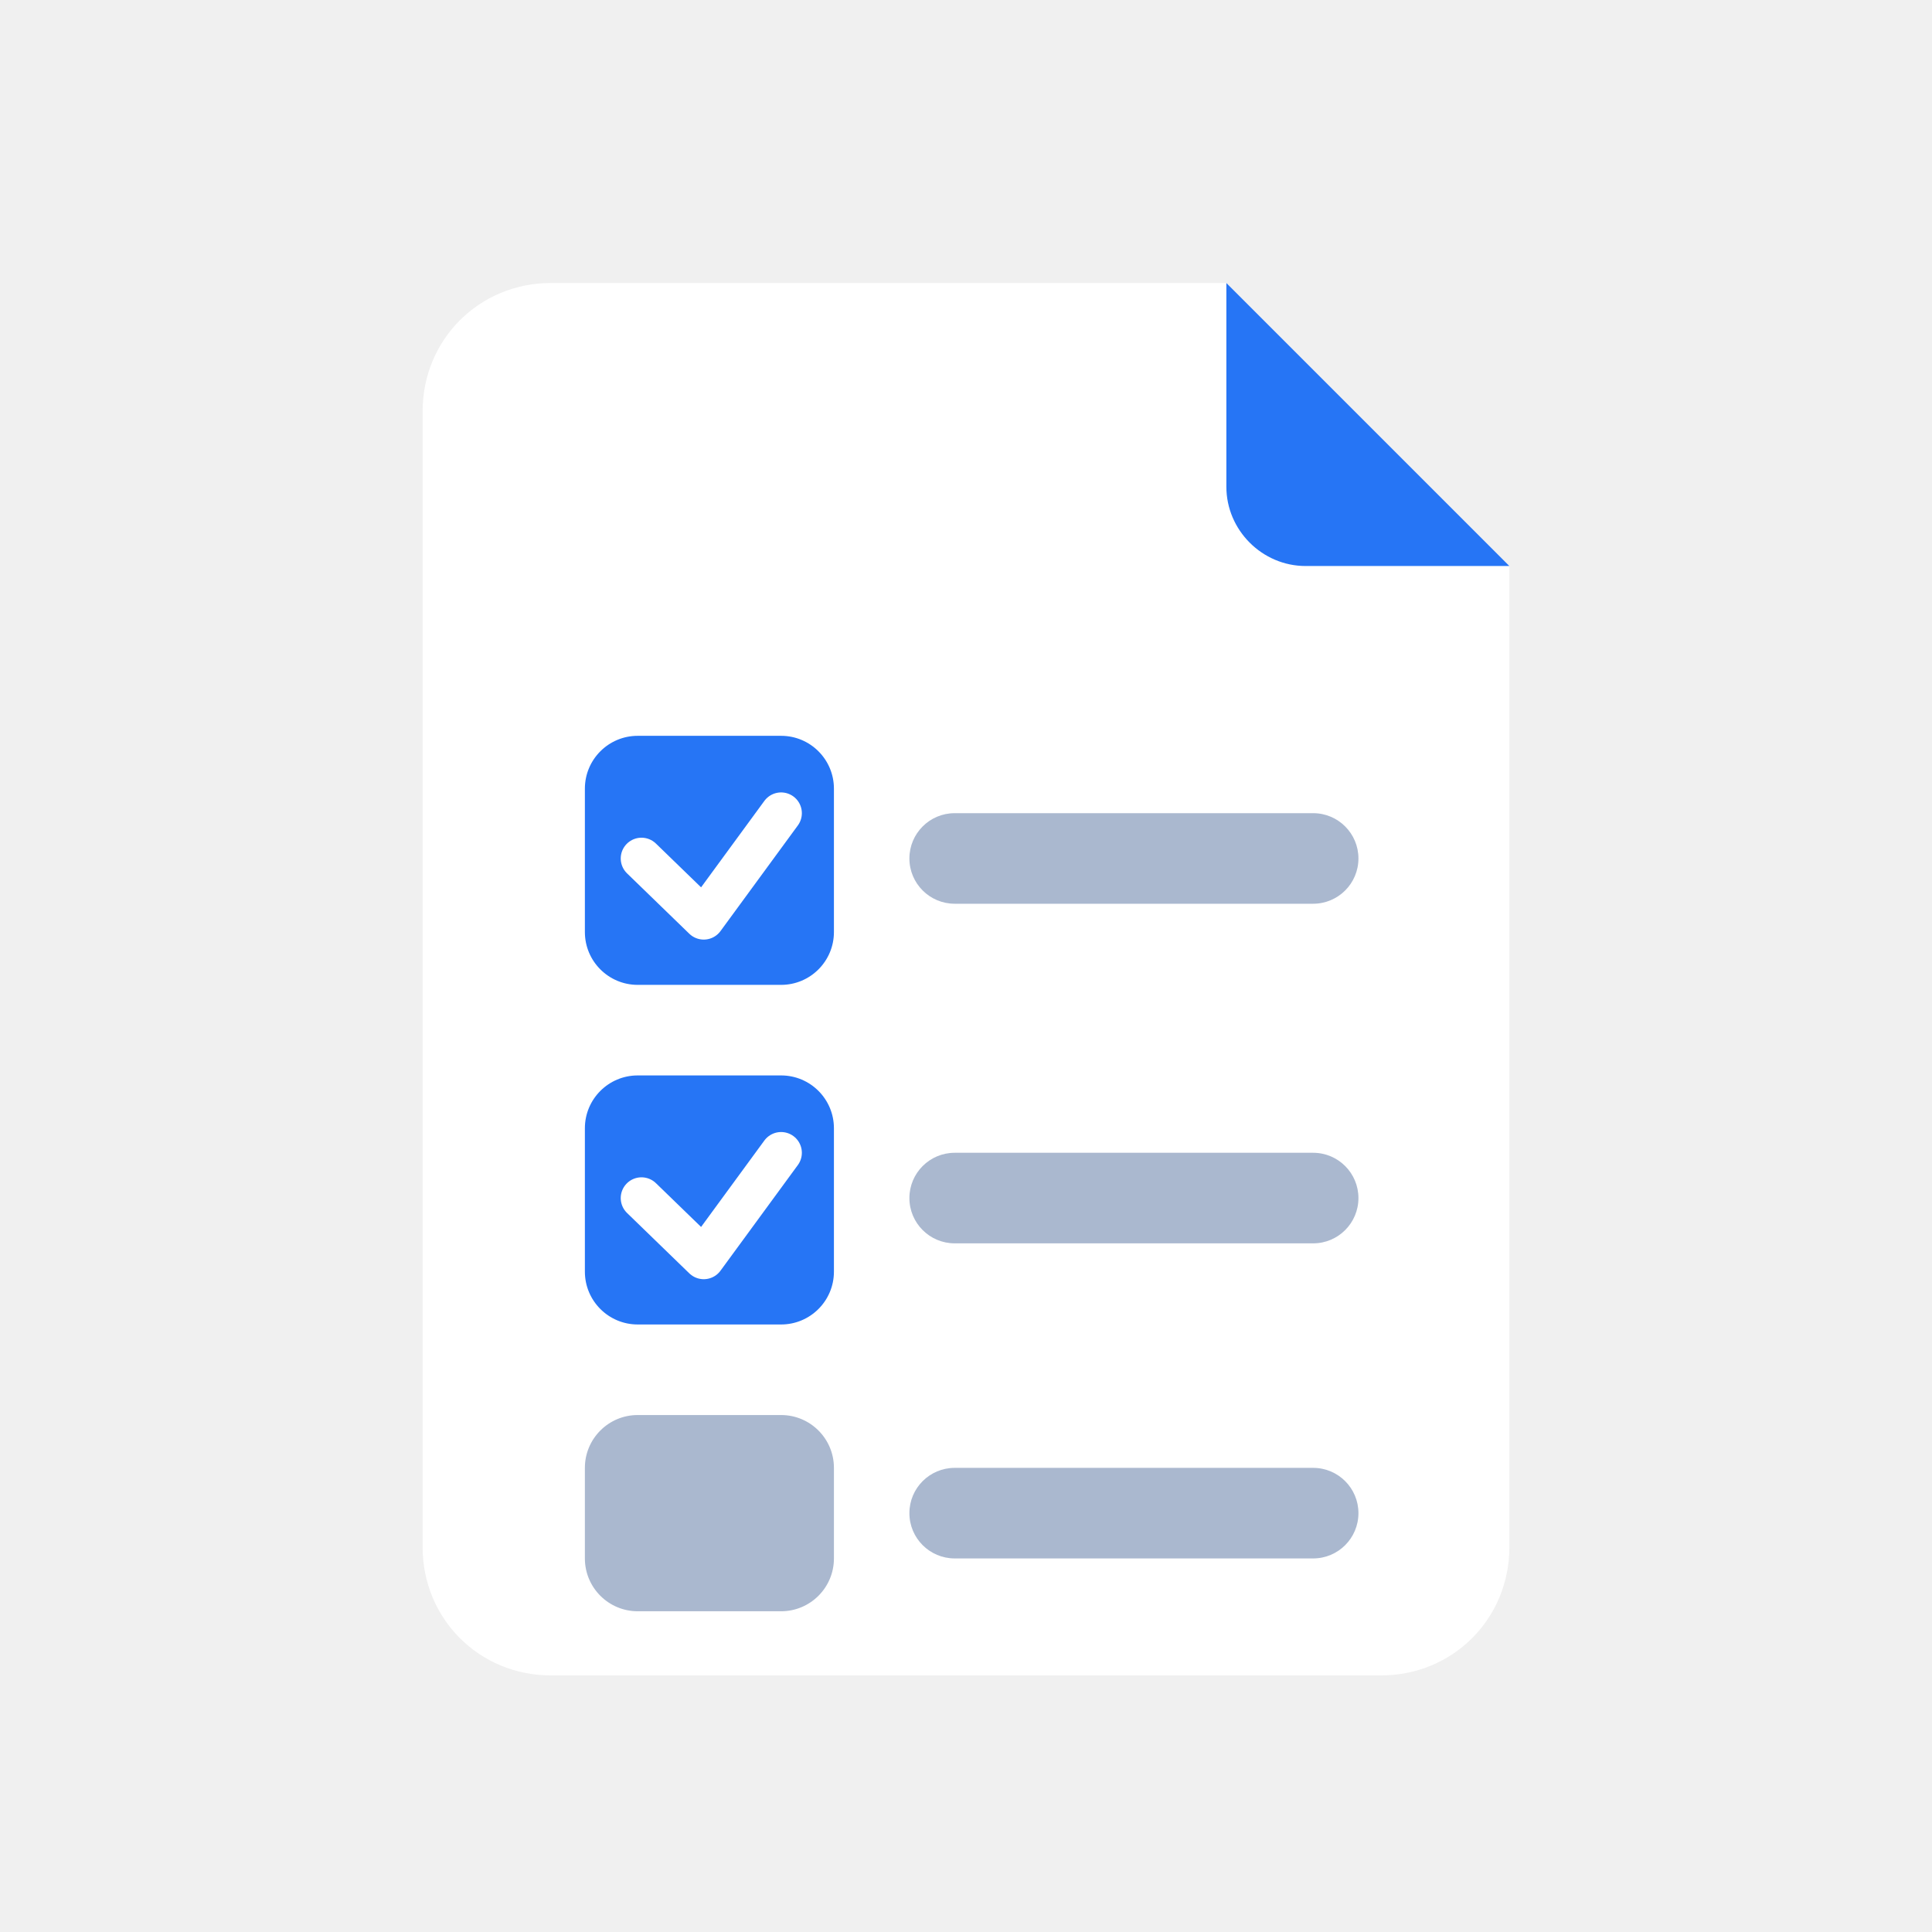
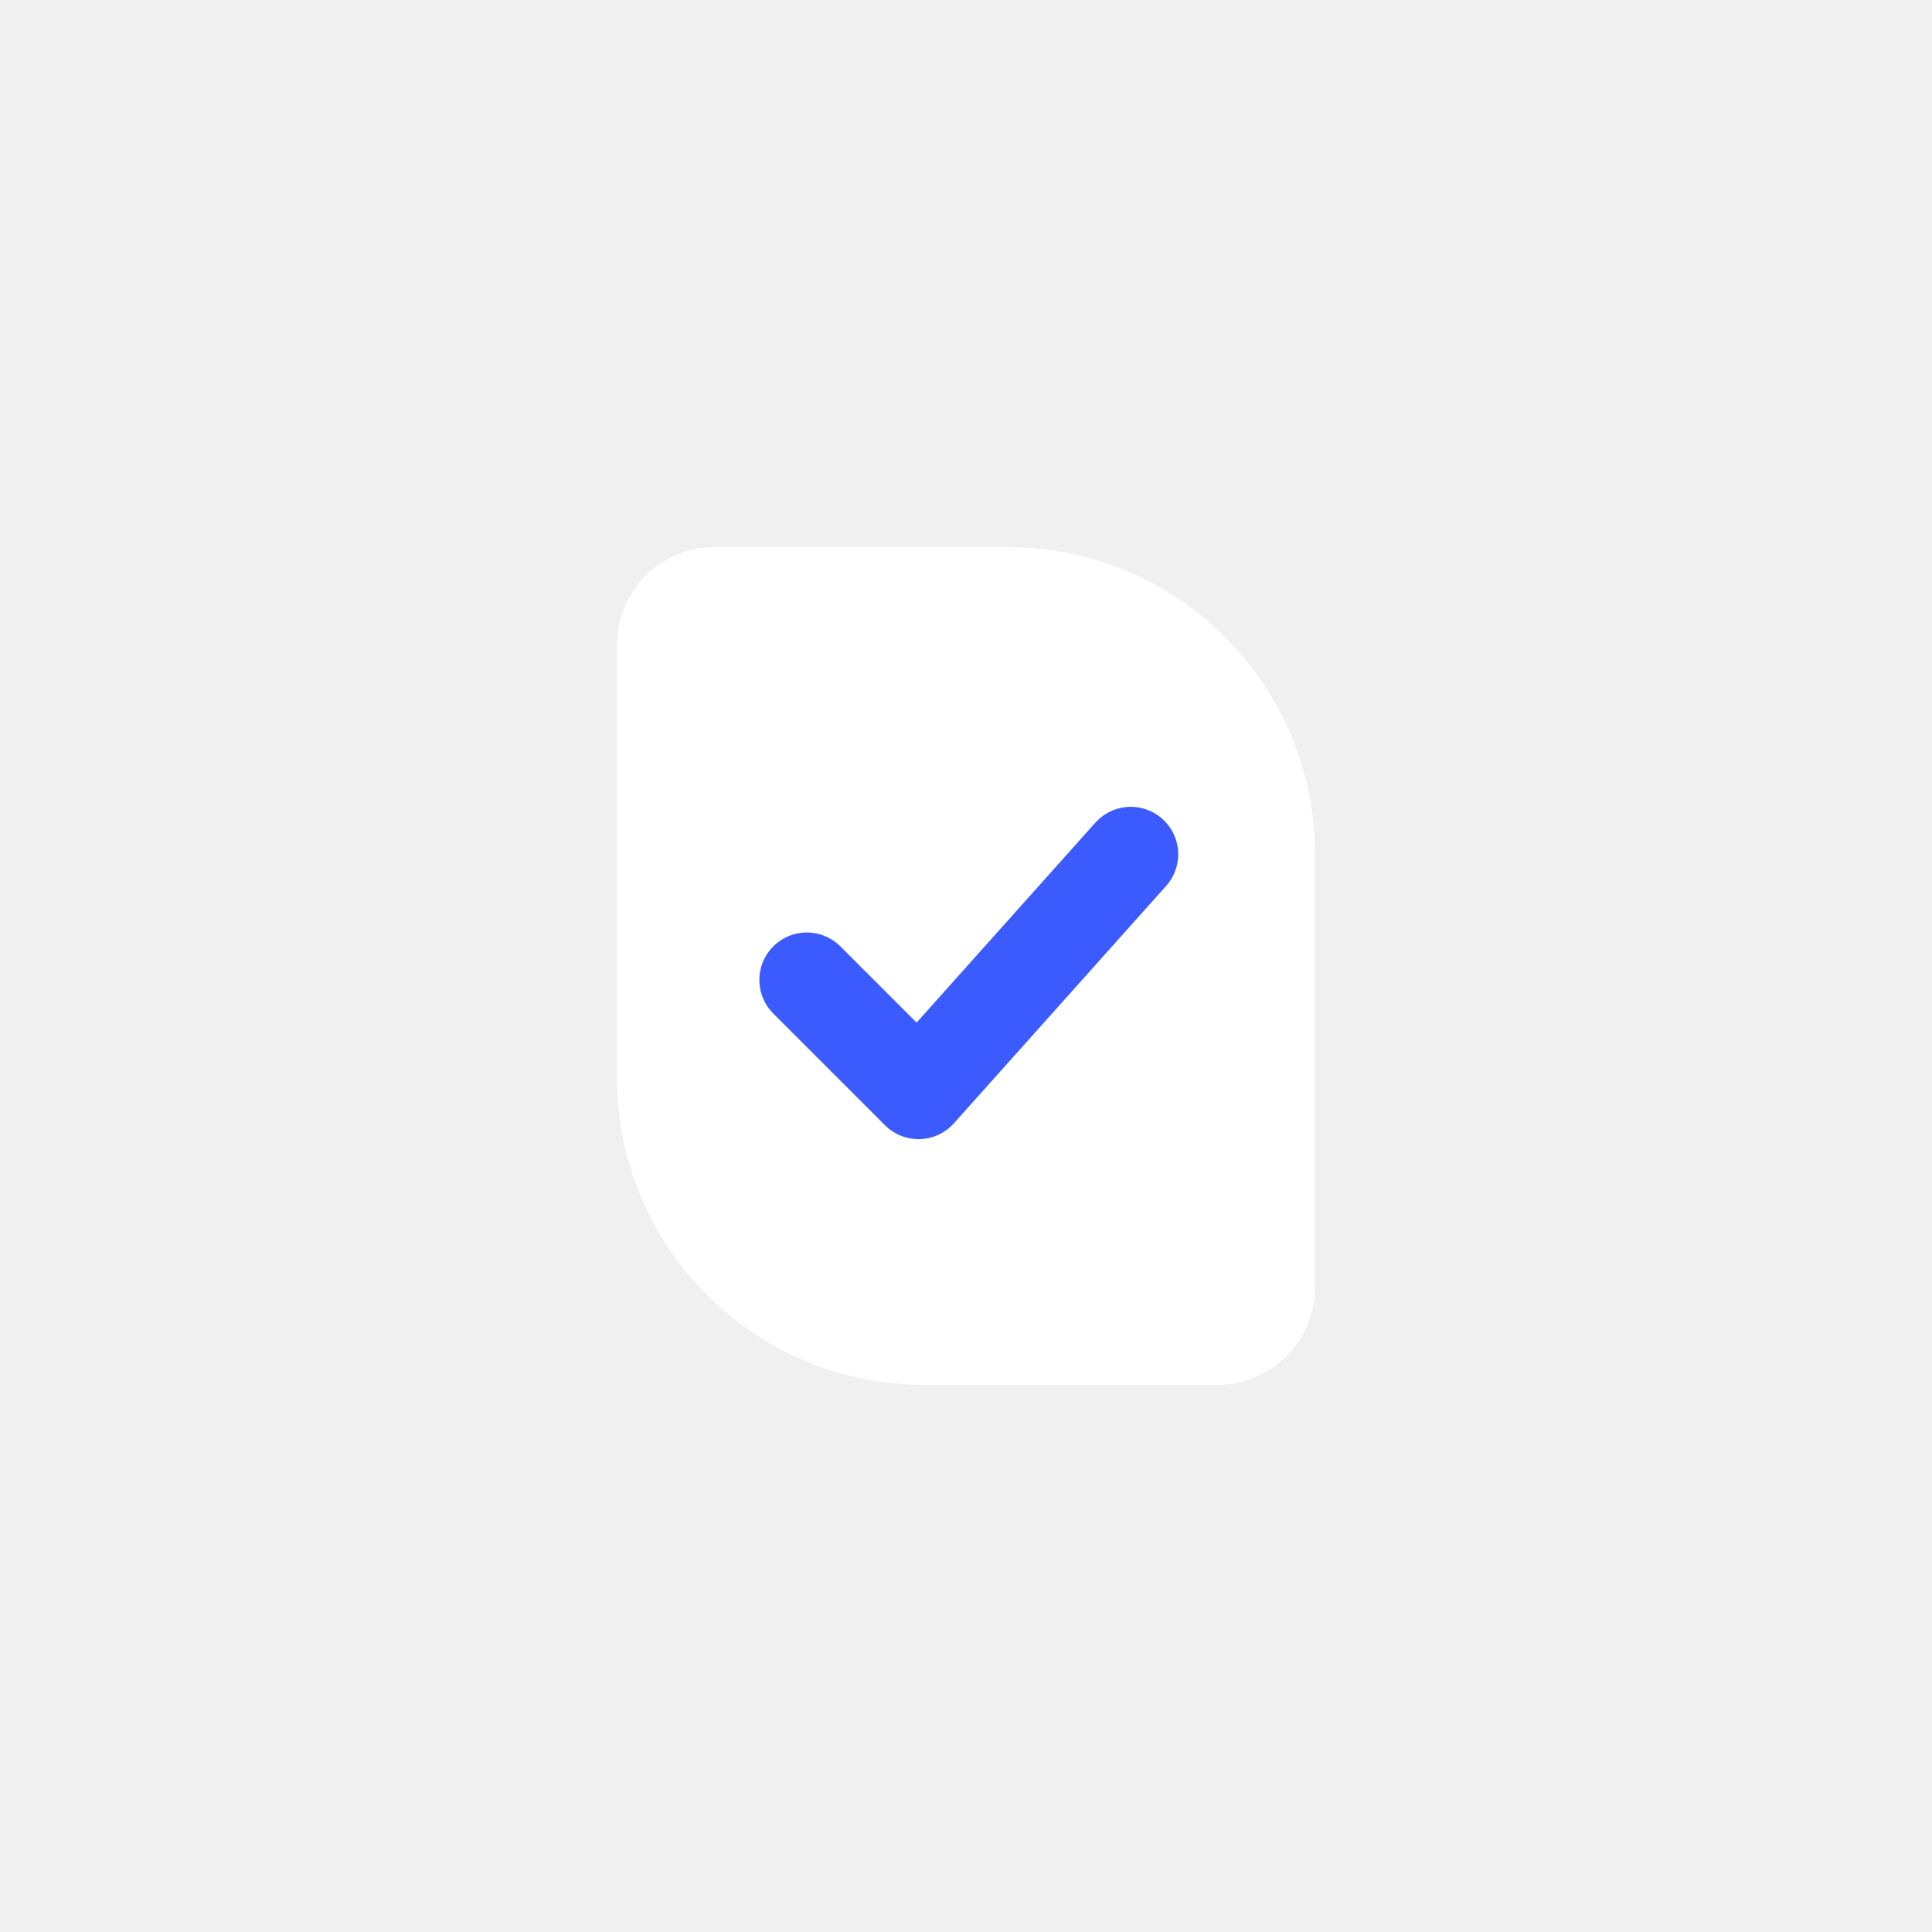
<svg xmlns="http://www.w3.org/2000/svg" width="1024" height="1024" viewBox="0 0 1024 1024">
-   <path d="M250 150H650L800 300V820C800 858 770 888 732 888H292C254 888 224 858 224 820V218C224 180 254 150 292 150Z" fill="#FFFFFF" />
-   <path d="M650 150V258C650 281 669 300 692 300H800L650 150Z" fill="#2675F5" />
-   <rect x="310" y="390" width="132" height="132" rx="28" fill="#2675F5" />
-   <path d="M340 455L373 487L414 431" fill="none" stroke="#FFFFFF" stroke-width="22" stroke-linecap="round" stroke-linejoin="round" />
-   <rect x="482" y="431" width="238" height="48" rx="24" fill="#AAB8CF" />
-   <rect x="310" y="570" width="132" height="132" rx="28" fill="#2675F5" />
-   <path d="M340 635L373 667L414 611" fill="none" stroke="#FFFFFF" stroke-width="22" stroke-linecap="round" stroke-linejoin="round" />
-   <rect x="482" y="611" width="238" height="48" rx="24" fill="#AAB8CF" />
-   <rect x="310" y="750" width="132" height="104" rx="28" fill="#AAB8CF" />
-   <rect x="482" y="778" width="238" height="48" rx="24" fill="#AAB8CF" />
+   <g transform="translate(512 512) scale(0.74) translate(-512 -512)">
+     <path d="M332 212H542C663.500 212 762 310.500 762 432V742C762 780.700 730.700 812 692 812H482C360.500 812 262 713.500 262 592V282C262 243.300 293.300 212 332 212Z" fill="#FFFFFF" />
+     <path d="M398 522L478 602L630 432" fill="none" stroke="#3B5BFF" stroke-width="68" stroke-linecap="round" stroke-linejoin="round" />
+   </g>
</svg>
